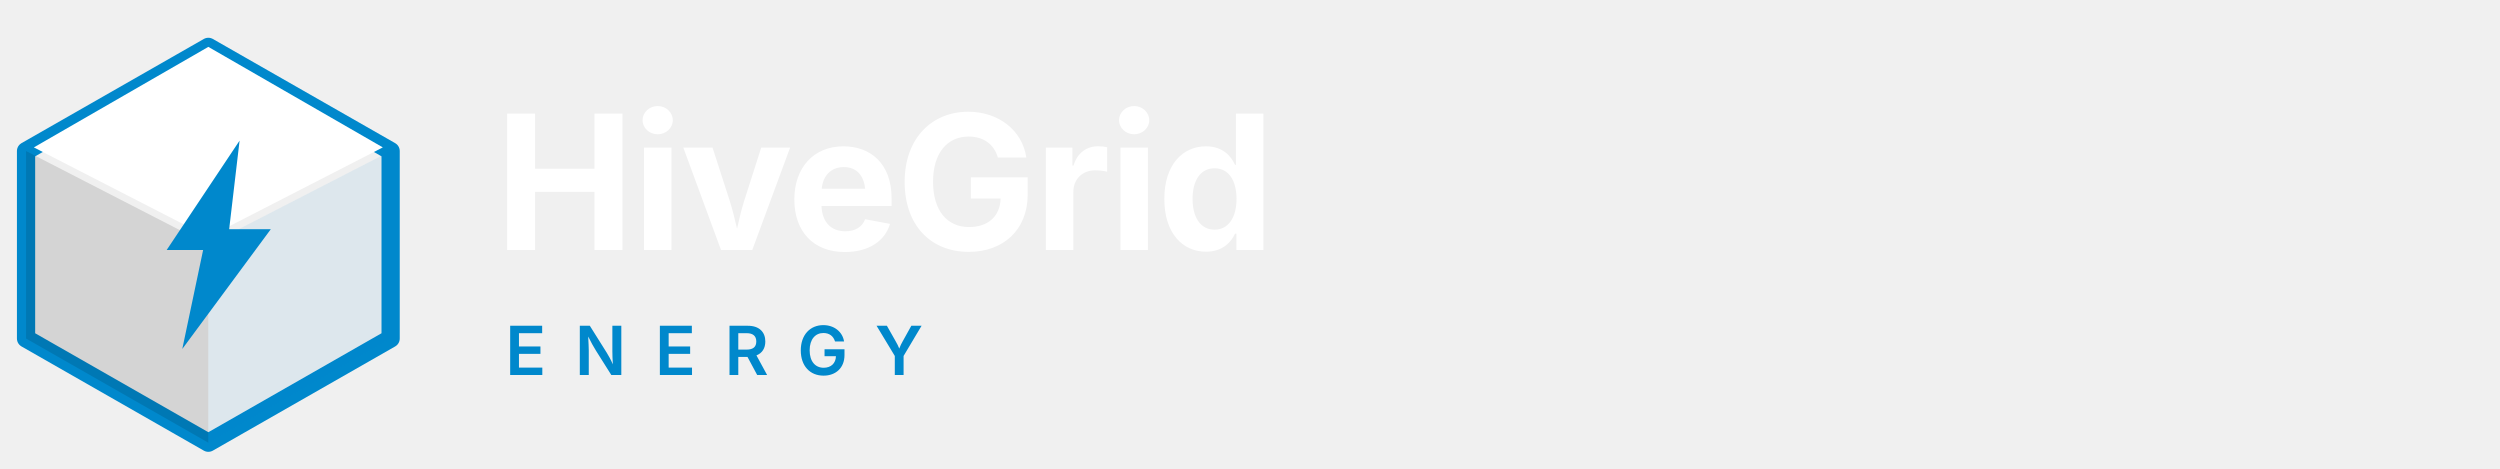
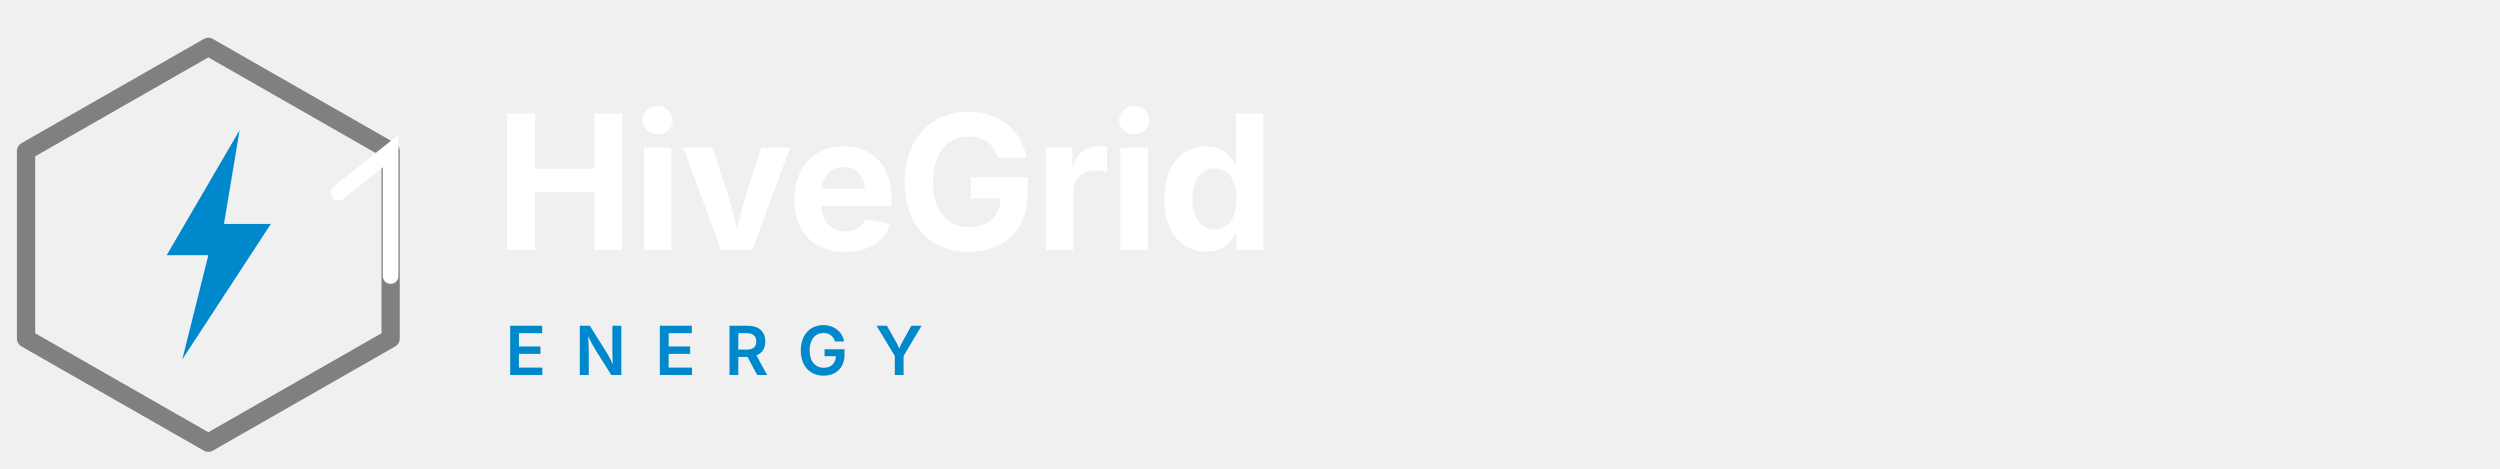
<svg xmlns="http://www.w3.org/2000/svg" viewBox="0 0 480 90" fill="none">
  <g transform="translate(0, 5)">
-     <path d="M40 4 L75 24 L75 60 L40 80 L5 60 L5 24 Z" stroke="#0088CC" stroke-width="3.5" fill="none" stroke-linejoin="round" />
-     <path d="M40 4 L73.5 23.3 L40 40.5 L6.5 23.3 Z" fill="#FFFFFF" />
-     <path d="M75 24 L75 60 L40 80 L40 42 Z" fill="#0088CC" fill-opacity="0.08" />
-     <path d="M5 24 L5 60 L40 80 L40 42 Z" fill="#000000" fill-opacity="0.12" />
-     <path d="M46 22 L32 43 L39 43 L35 62 L52 39 L44 39 L46 22 Z" fill="#0088CC" />
+     <path d="M40 4 L75 24 L75 60 L40 80 L5 60 L5 24 Z" stroke="#808080" stroke-width="3.5" fill="none" stroke-linejoin="round" />
+     <path d="M65 32 L75 24 L75 48" stroke="#FFFFFF" stroke-width="3" stroke-linecap="round" />
+     <path d="M46 20 L32 44 L40 44 L35 64 L52 38 L43 38 L46 20 Z" fill="#0088CC" />
  </g>
  <text x="95" y="48" font-family="system-ui, -apple-system, 'Segoe UI', sans-serif" font-size="36" font-weight="700" fill="#FFFFFF" letter-spacing="-0.5">HiveGrid</text>
  <text x="97" y="72" font-family="system-ui, -apple-system, 'Segoe UI', sans-serif" font-size="13" font-weight="600" fill="#0088CC" letter-spacing="5.5">ENERGY</text>
</svg>
